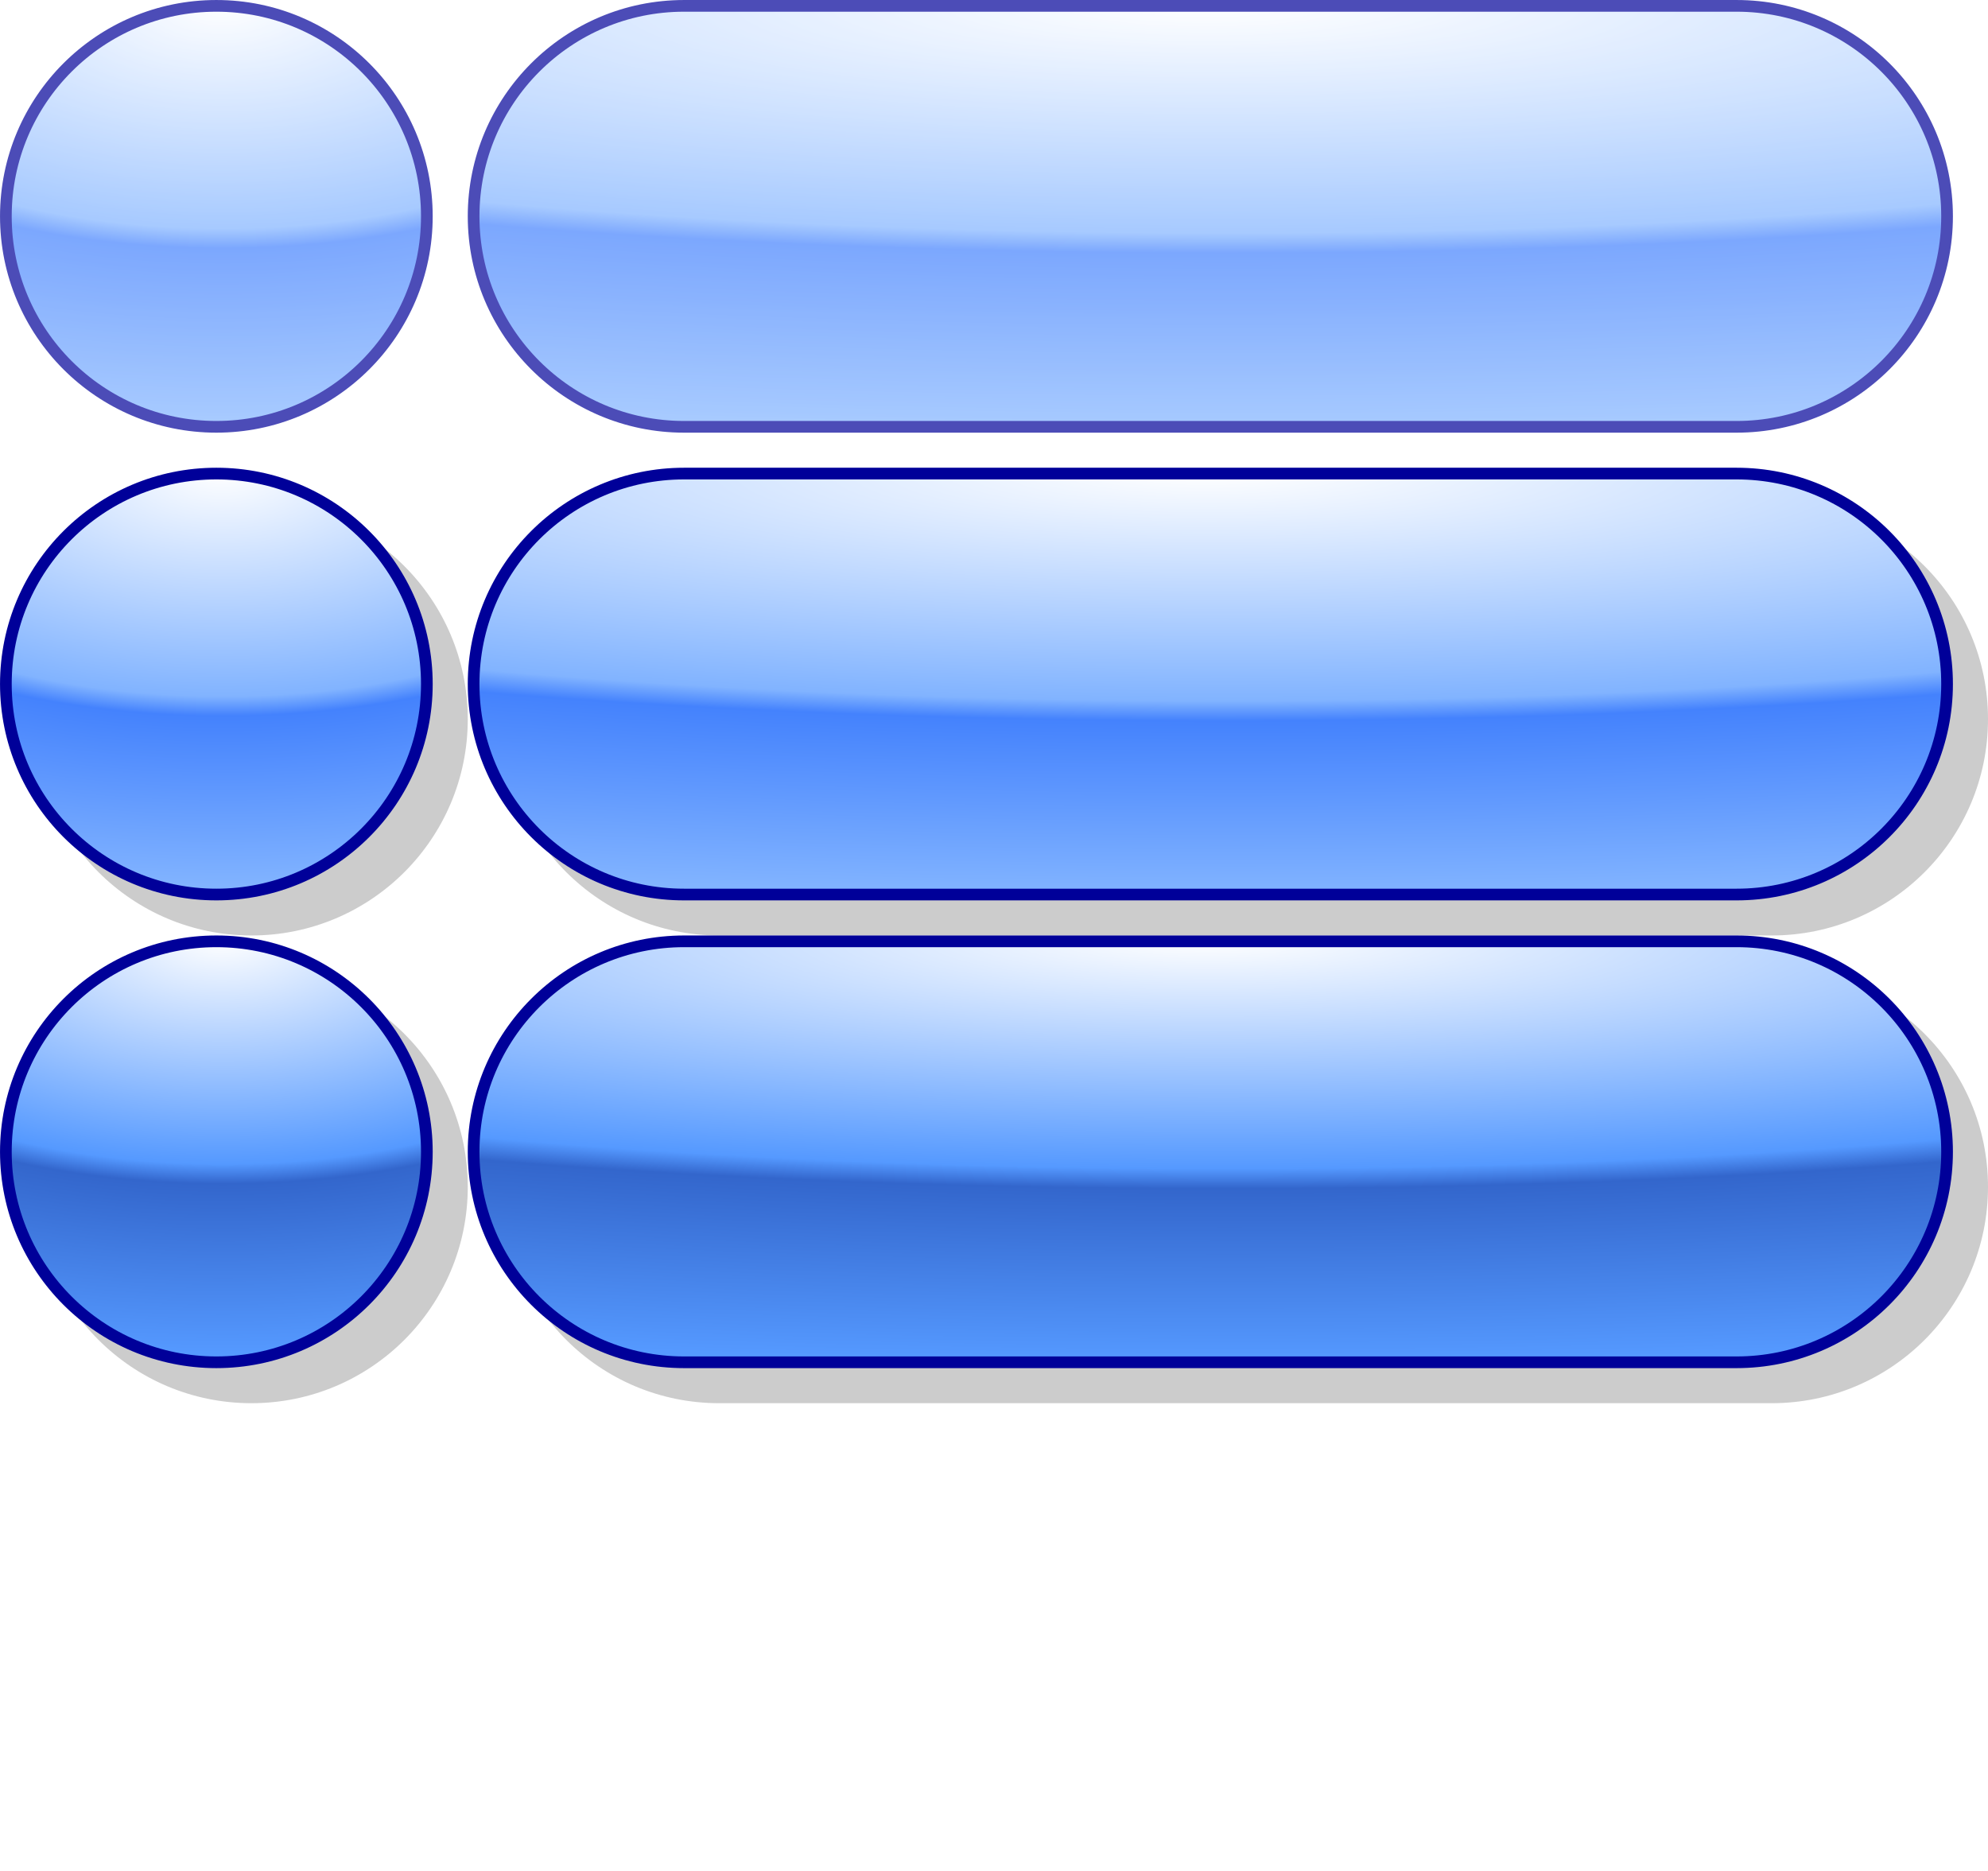
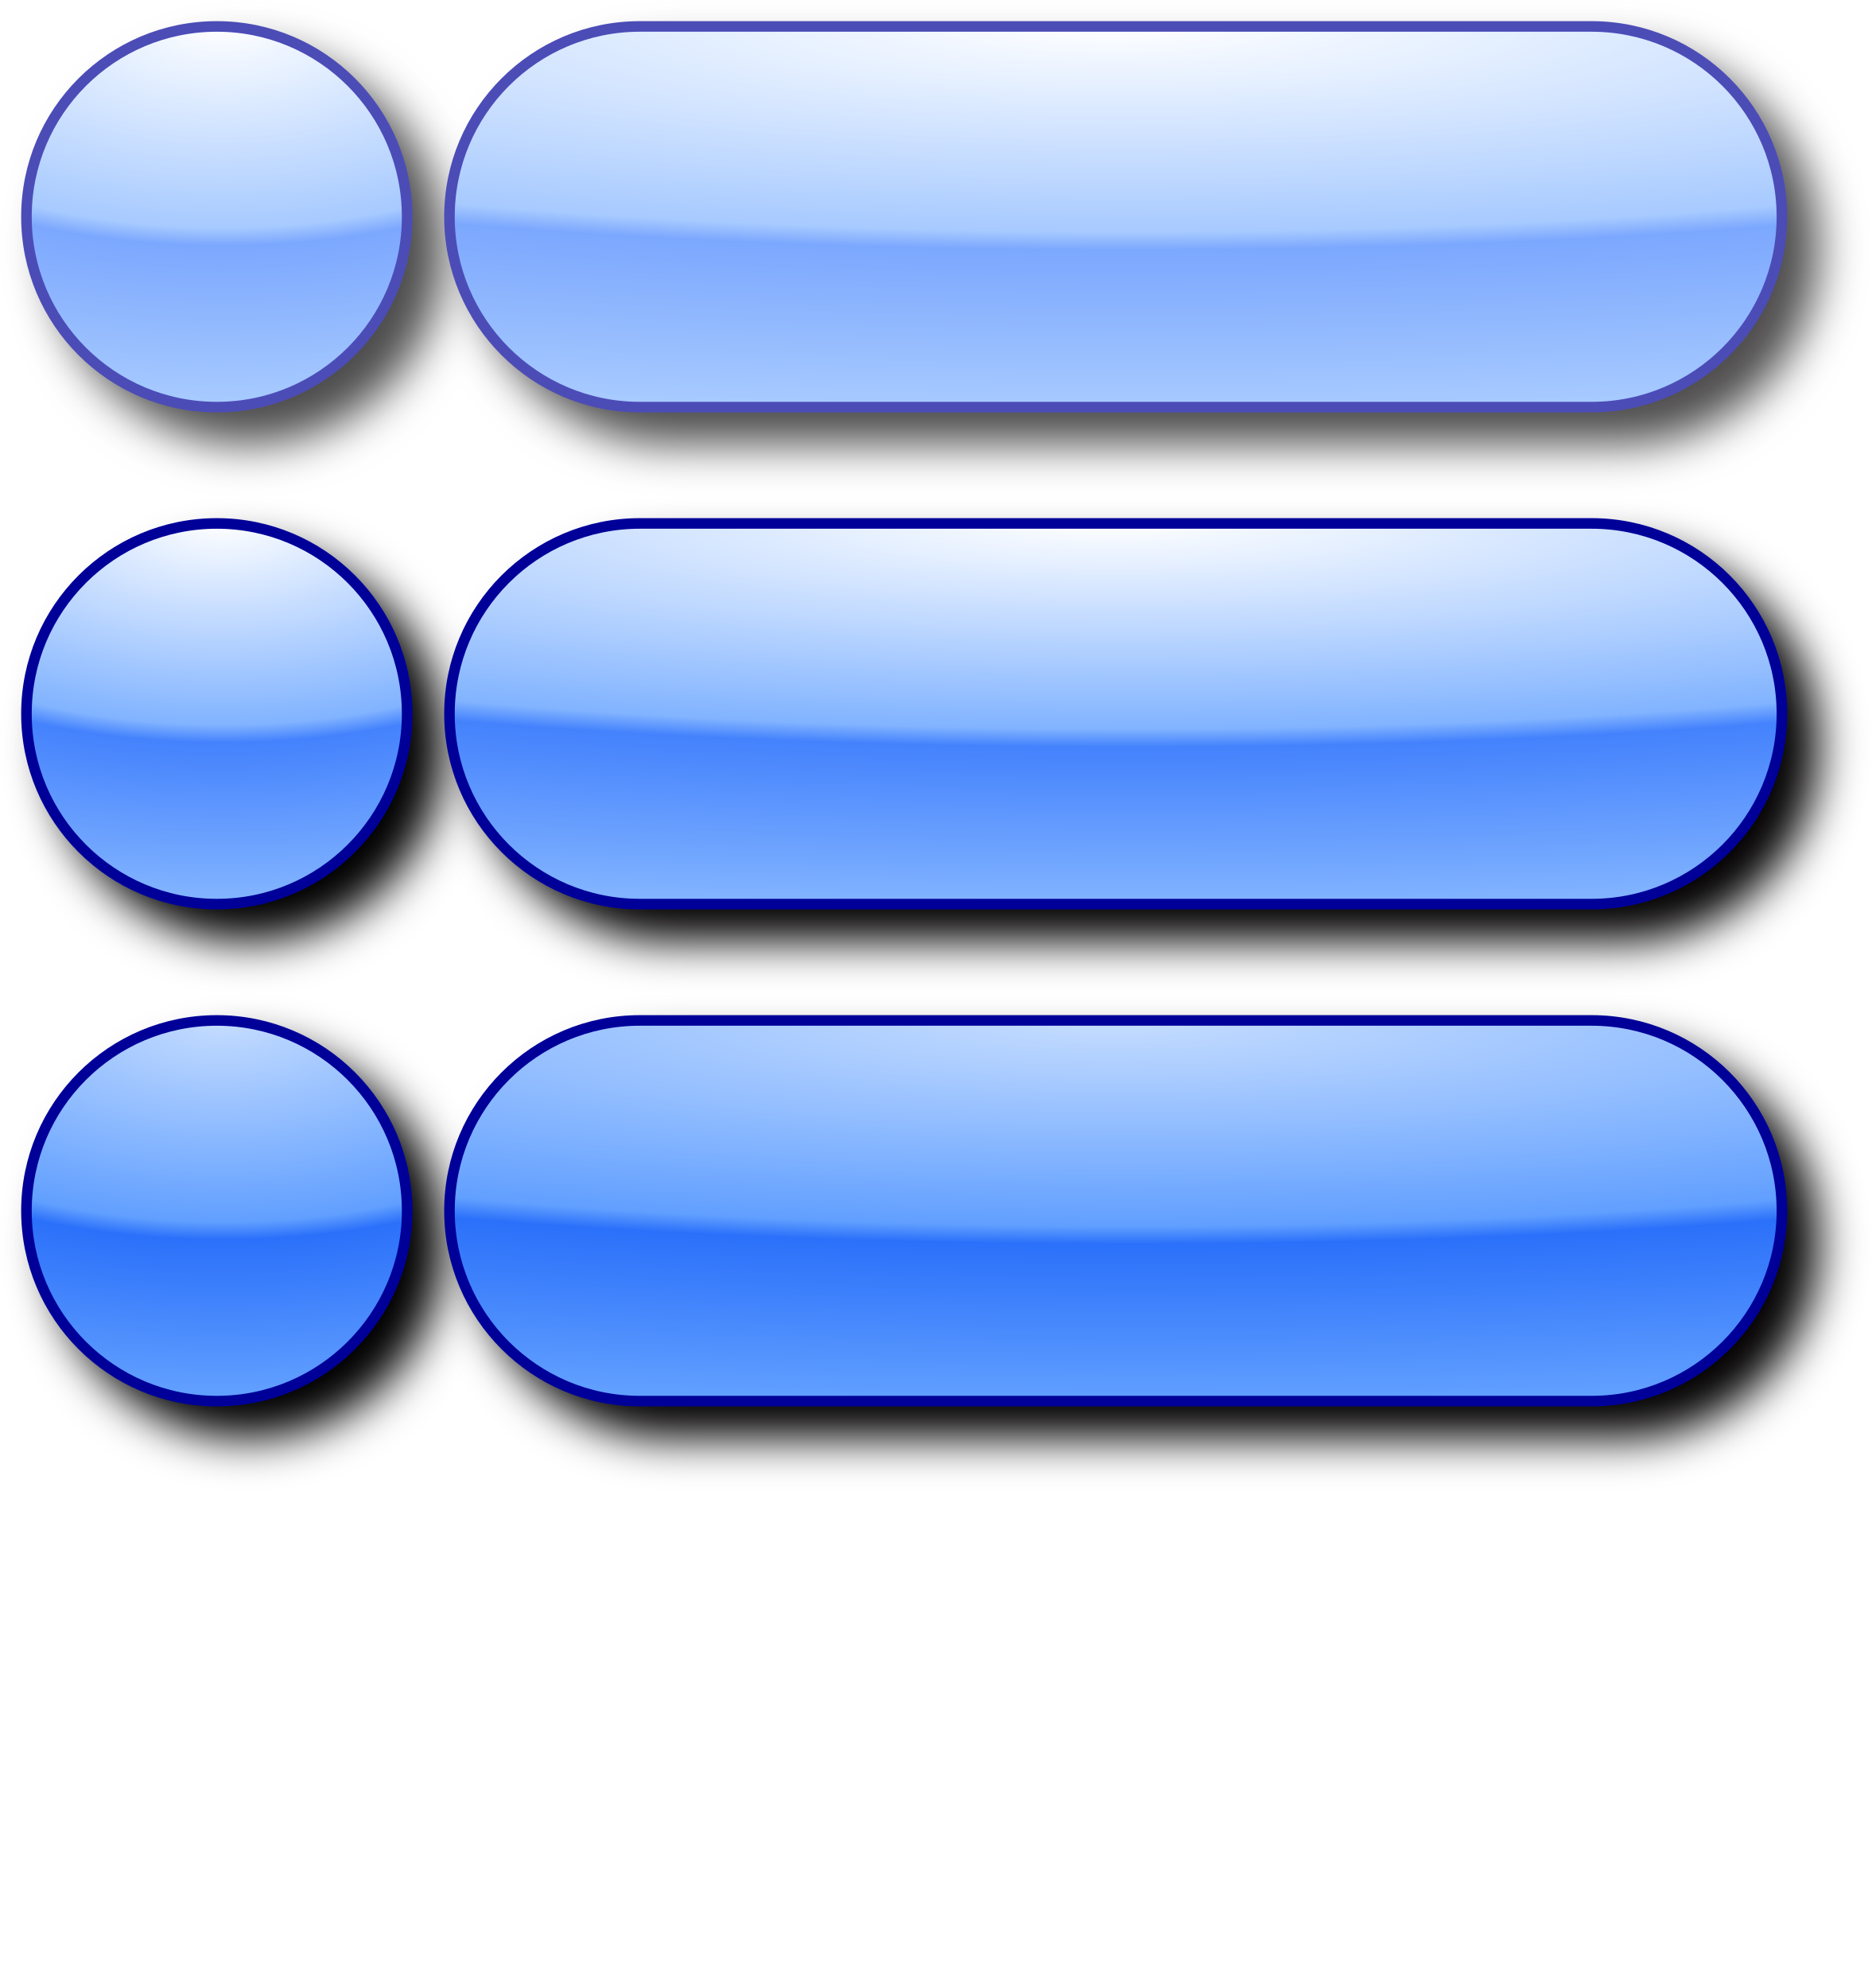
- <svg xmlns="http://www.w3.org/2000/svg" xmlns:xlink="http://www.w3.org/1999/xlink" width="340" height="320" viewBox="0 0 89.958 84.667" version="1.1" id="svg8">
+ <svg xmlns="http://www.w3.org/2000/svg" xmlns:xlink="http://www.w3.org/1999/xlink" width="354" height="376" viewBox="0 0 93.662 99.483" version="1.1" id="svg8">
  <defs id="defs2">
-     <linearGradient id="linearGradient36581">
+     <linearGradient id="linearGradient2693">
+       <stop style="stop-color:#c6ddff;stop-opacity:1" offset="0" id="stop2685" />
+       <stop style="stop-color:#619fff;stop-opacity:1" offset="0.544" id="stop2687" />
+       <stop style="stop-color:#2b70fa;stop-opacity:1" offset="0.591" id="stop2689" />
+       <stop style="stop-color:#619fff;stop-opacity:1" offset="1" id="stop2691" />
+     </linearGradient>
+     <linearGradient id="linearGradient36581-0">
      <stop style="stop-color:#ffffff;stop-opacity:1" offset="0" id="stop36573" />
      <stop style="stop-color:#81b3ff;stop-opacity:1" offset="0.544" id="stop36575" />
      <stop style="stop-color:#4482fd;stop-opacity:1" offset="0.591" id="stop36577" />
      <stop style="stop-color:#81b3ff;stop-opacity:1" offset="1" id="stop36579" />
    </linearGradient>
-     <linearGradient id="linearGradient27697-3">
-       <stop style="stop-color:#ffffff;stop-opacity:1" offset="0" id="stop27693" />
-       <stop style="stop-color:#5599ff;stop-opacity:1" offset="0.544" id="stop27829" />
-       <stop style="stop-color:#3366cc;stop-opacity:1" offset="0.591" id="stop27959" />
-       <stop style="stop-color:#5599ff;stop-opacity:1" offset="1" id="stop27695" />
-     </linearGradient>
-     <radialGradient xlink:href="#linearGradient36581" id="radialGradient36062" gradientUnits="userSpaceOnUse" gradientTransform="matrix(-0.00148925,0.6164469,-3.943715,-0.00807533,-26.74181,-10.8449)" cx="51.931" cy="-20.635" fx="51.931" fy="-20.635" r="30.956" />
-     <radialGradient xlink:href="#linearGradient36581" id="radialGradient36064" gradientUnits="userSpaceOnUse" gradientTransform="matrix(-7.8839227e-4,1.914956,-3.948166,-0.00162551,10.6196,2.077515)" cx="10.044" cy="0.144" fx="10.044" fy="0.144" r="9.79" />
-     <radialGradient xlink:href="#linearGradient27697-3" id="radialGradient36274" gradientUnits="userSpaceOnUse" gradientTransform="matrix(-0.00148925,0.6164469,-3.943715,-0.00807533,-26.74181,10.32177)" cx="51.931" cy="-20.635" fx="51.931" fy="-20.635" r="30.956" />
-     <radialGradient xlink:href="#linearGradient27697-3" id="radialGradient36276" gradientUnits="userSpaceOnUse" gradientTransform="matrix(-7.8839227e-4,1.914956,-3.948166,-0.00162551,10.6196,23.24419)" cx="10.044" cy="0.144" fx="10.044" fy="0.144" r="9.79" />
-     <radialGradient xlink:href="#linearGradient36581" id="radialGradient37131" gradientUnits="userSpaceOnUse" gradientTransform="matrix(-0.00148925,0.6164469,-3.943715,-0.00807533,-26.74181,-32.01157)" cx="51.931" cy="-20.635" fx="51.931" fy="-20.635" r="30.956" />
-     <radialGradient xlink:href="#linearGradient36581" id="radialGradient37133" gradientUnits="userSpaceOnUse" gradientTransform="matrix(-7.8839227e-4,1.914956,-3.948166,-0.00162551,10.6196,-19.08915)" cx="10.044" cy="0.144" fx="10.044" fy="0.144" r="9.79" />
+     <filter style="color-interpolation-filters:sRGB" id="filter1420" x="-0.155" y="-0.155" width="1.31" height="1.31">
+       <feGaussianBlur stdDeviation="1.12" id="feGaussianBlur1422" />
+     </filter>
+     <filter style="color-interpolation-filters:sRGB" id="filter1696" x="-0.044" y="-0.153" width="1.088" height="1.306">
+       <feGaussianBlur stdDeviation="1.106" id="feGaussianBlur1698" />
+     </filter>
+     <radialGradient xlink:href="#linearGradient36581-0" id="radialGradient1726" gradientUnits="userSpaceOnUse" gradientTransform="matrix(-0.00148925,0.6164469,-3.943715,-0.00807533,-25.68348,257.0509)" cx="51.931" cy="-20.635" fx="51.931" fy="-20.635" r="30.956" />
+     <radialGradient xlink:href="#linearGradient36581-0" id="radialGradient1728" gradientUnits="userSpaceOnUse" gradientTransform="matrix(-7.8839227e-4,1.914956,-3.948166,-0.00162551,11.67793,269.9733)" cx="10.044" cy="0.144" fx="10.044" fy="0.144" r="9.79" />
+     <radialGradient xlink:href="#linearGradient2693" id="radialGradient1738" gradientUnits="userSpaceOnUse" gradientTransform="matrix(-0.00148925,0.6164469,-3.943715,-0.00807533,-25.68348,281.9216)" cx="51.931" cy="-20.635" fx="51.931" fy="-20.635" r="30.956" />
+     <radialGradient xlink:href="#linearGradient2693" id="radialGradient1740" gradientUnits="userSpaceOnUse" gradientTransform="matrix(-7.8839227e-4,1.914956,-3.948166,-0.00162551,11.67793,294.8441)" cx="10.044" cy="0.144" fx="10.044" fy="0.144" r="9.79" />
+     <filter style="color-interpolation-filters:sRGB" id="filter1420-3" x="-0.155" y="-0.155" width="1.31" height="1.31">
+       <feGaussianBlur stdDeviation="1.12" id="feGaussianBlur1422-5" />
+     </filter>
+     <radialGradient xlink:href="#linearGradient36581-0" id="radialGradient37133" gradientUnits="userSpaceOnUse" gradientTransform="matrix(-7.8839227e-4,1.914956,-3.948166,-0.00162551,11.67793,-18.03083)" cx="10.044" cy="0.144" fx="10.044" fy="0.144" r="9.79" />
+     <filter style="color-interpolation-filters:sRGB" id="filter1696-2" x="-0.044" y="-0.153" width="1.088" height="1.306">
+       <feGaussianBlur stdDeviation="1.106" id="feGaussianBlur1698-7" />
+     </filter>
+     <radialGradient xlink:href="#linearGradient36581-0" id="radialGradient37131" gradientUnits="userSpaceOnUse" gradientTransform="matrix(-0.00148925,0.6164469,-3.943715,-0.00807533,-25.68348,-30.95325)" cx="51.931" cy="-20.635" fx="51.931" fy="-20.635" r="30.956" />
  </defs>
-   <g id="layer1" transform="translate(0,-263.1333)" />
-   <g id="layer2">
-     <rect style="opacity:0.2;fill:#000000;fill-opacity:1;stroke:#000000;stroke-width:0.529;stroke-linecap:round;stroke-linejoin:round;stroke-miterlimit:4;stroke-dasharray:none;stroke-opacity:1" id="rect38085" width="66.675" height="19.05" x="23.019" y="44.185" ry="9.525" />
-     <circle style="opacity:0.2;fill:#000000;fill-opacity:1;stroke:#000000;stroke-width:0.529;stroke-linecap:round;stroke-linejoin:round;stroke-miterlimit:4;stroke-dasharray:none;stroke-opacity:1" id="circle38087" cx="11.377" cy="53.71" r="9.525" />
-     <rect style="opacity:0.2;fill:#000000;fill-opacity:1;stroke:#000000;stroke-width:0.529;stroke-linecap:round;stroke-linejoin:round;stroke-miterlimit:4;stroke-dasharray:none;stroke-opacity:1" id="rect37883" width="66.675" height="19.05" x="23.019" y="23.019" ry="9.525" />
-     <circle style="opacity:0.2;fill:#000000;fill-opacity:1;stroke:#000000;stroke-width:0.529;stroke-linecap:round;stroke-linejoin:round;stroke-miterlimit:4;stroke-dasharray:none;stroke-opacity:1" id="circle37627" cx="11.377" cy="32.544" r="9.525" />
-     <circle style="fill:url(#radialGradient36064);fill-opacity:1;stroke:#000099;stroke-width:0.529;stroke-linecap:round;stroke-linejoin:round;stroke-miterlimit:4;stroke-dasharray:none;stroke-opacity:1" id="circle36058" cx="9.79" cy="30.956" r="9.525" />
-     <rect style="fill:url(#radialGradient36062);fill-opacity:1;stroke:#000099;stroke-width:0.529;stroke-linecap:round;stroke-linejoin:round;stroke-miterlimit:4;stroke-dasharray:none;stroke-opacity:1" id="rect36060" width="66.675" height="19.05" x="21.431" y="21.431" ry="9.525" />
-     <circle style="fill:url(#radialGradient36276);fill-opacity:1;stroke:#000099;stroke-width:0.529;stroke-linecap:round;stroke-linejoin:round;stroke-miterlimit:4;stroke-dasharray:none;stroke-opacity:1" id="circle36270" cx="9.79" cy="52.123" r="9.525" />
-     <rect style="fill:url(#radialGradient36274);fill-opacity:1;stroke:#000099;stroke-width:0.529;stroke-linecap:round;stroke-linejoin:round;stroke-miterlimit:4;stroke-dasharray:none;stroke-opacity:1" id="rect36272" width="66.675" height="19.05" x="21.431" y="42.598" ry="9.525" />
-     <circle style="opacity:0.7;fill:url(#radialGradient37133);fill-opacity:1;stroke:#000099;stroke-width:0.529;stroke-linecap:round;stroke-linejoin:round;stroke-miterlimit:4;stroke-dasharray:none;stroke-opacity:1" id="circle37127" cx="9.79" cy="9.79" r="9.525" />
-     <rect style="opacity:0.7;fill:url(#radialGradient37131);fill-opacity:1;stroke:#000099;stroke-width:0.529;stroke-linecap:round;stroke-linejoin:round;stroke-miterlimit:4;stroke-dasharray:none;stroke-opacity:1" id="rect37129" width="66.675" height="19.05" x="21.431" y="0.265" ry="9.525" />
+   <g id="layer1" transform="translate(0,-263.1333)">
+     <circle style="opacity:1;mix-blend-mode:normal;fill:#000000;fill-opacity:1;stroke:#000000;stroke-width:0.529;stroke-linecap:round;stroke-linejoin:round;stroke-miterlimit:4;stroke-dasharray:none;stroke-opacity:1;filter:url(#filter1420)" id="circle1718" cx="12.436" cy="300.44" r="9.525" />
+     <circle style="opacity:1;fill:url(#radialGradient1728);fill-opacity:1;stroke:#000099;stroke-width:0.529;stroke-linecap:round;stroke-linejoin:round;stroke-miterlimit:4;stroke-dasharray:none;stroke-opacity:1" id="circle1720" cx="10.848" cy="298.852" r="9.525" />
+     <rect style="opacity:1;fill:#040202;fill-opacity:1;stroke:#000000;stroke-width:0.529;stroke-linecap:round;stroke-linejoin:round;stroke-miterlimit:4;stroke-dasharray:none;stroke-opacity:1;filter:url(#filter1696)" id="rect1722" width="66.675" height="19.05" x="24.077" y="290.915" ry="9.525" />
+     <rect style="opacity:1;fill:url(#radialGradient1726);fill-opacity:1;stroke:#000099;stroke-width:0.529;stroke-linecap:round;stroke-linejoin:round;stroke-miterlimit:4;stroke-dasharray:none;stroke-opacity:1" id="rect1724" width="66.675" height="19.05" x="22.49" y="289.327" ry="9.525" />
+     <circle style="opacity:1;mix-blend-mode:normal;fill:#000000;fill-opacity:1;stroke:#000000;stroke-width:0.529;stroke-linecap:round;stroke-linejoin:round;stroke-miterlimit:4;stroke-dasharray:none;stroke-opacity:1;filter:url(#filter1420)" id="circle1730" cx="12.436" cy="325.311" r="9.525" />
+     <circle style="opacity:1;fill:url(#radialGradient1740);fill-opacity:1.0;stroke:#000099;stroke-width:0.529;stroke-linecap:round;stroke-linejoin:round;stroke-miterlimit:4;stroke-dasharray:none;stroke-opacity:1" id="circle1732" cx="10.848" cy="323.723" r="9.525" />
+     <rect style="opacity:1;fill:#040202;fill-opacity:1;stroke:#000000;stroke-width:0.529;stroke-linecap:round;stroke-linejoin:round;stroke-miterlimit:4;stroke-dasharray:none;stroke-opacity:1;filter:url(#filter1696)" id="rect1734" width="66.675" height="19.05" x="24.077" y="315.786" ry="9.525" />
+     <rect style="opacity:1;fill:url(#radialGradient1738);fill-opacity:1;stroke:#000099;stroke-width:0.529;stroke-linecap:round;stroke-linejoin:round;stroke-miterlimit:4;stroke-dasharray:none;stroke-opacity:1" id="rect1736" width="66.675" height="19.05" x="22.49" y="314.198" ry="9.525" />
+   </g>
+   <g id="layer2" style="opacity:0.7">
+     <circle style="mix-blend-mode:normal;fill:#000000;fill-opacity:1;stroke:#000000;stroke-width:0.529;stroke-linecap:round;stroke-linejoin:round;stroke-miterlimit:4;stroke-dasharray:none;stroke-opacity:1;filter:url(#filter1420-3)" id="circle1174" cx="12.436" cy="12.436" r="9.525" />
+     <circle style="fill:url(#radialGradient37133);fill-opacity:1;stroke:#000099;stroke-width:0.529;stroke-linecap:round;stroke-linejoin:round;stroke-miterlimit:4;stroke-dasharray:none;stroke-opacity:1" id="circle37127" cx="10.848" cy="10.848" r="9.525" />
+     <rect style="fill:#040202;fill-opacity:1;stroke:#000000;stroke-width:0.529;stroke-linecap:round;stroke-linejoin:round;stroke-miterlimit:4;stroke-dasharray:none;stroke-opacity:1;filter:url(#filter1696-2)" id="rect1424" width="66.675" height="19.05" x="24.077" y="2.91" ry="9.525" />
+     <rect style="fill:url(#radialGradient37131);fill-opacity:1;stroke:#000099;stroke-width:0.529;stroke-linecap:round;stroke-linejoin:round;stroke-miterlimit:4;stroke-dasharray:none;stroke-opacity:1" id="rect37129" width="66.675" height="19.05" x="22.49" y="1.323" ry="9.525" />
  </g>
</svg>
